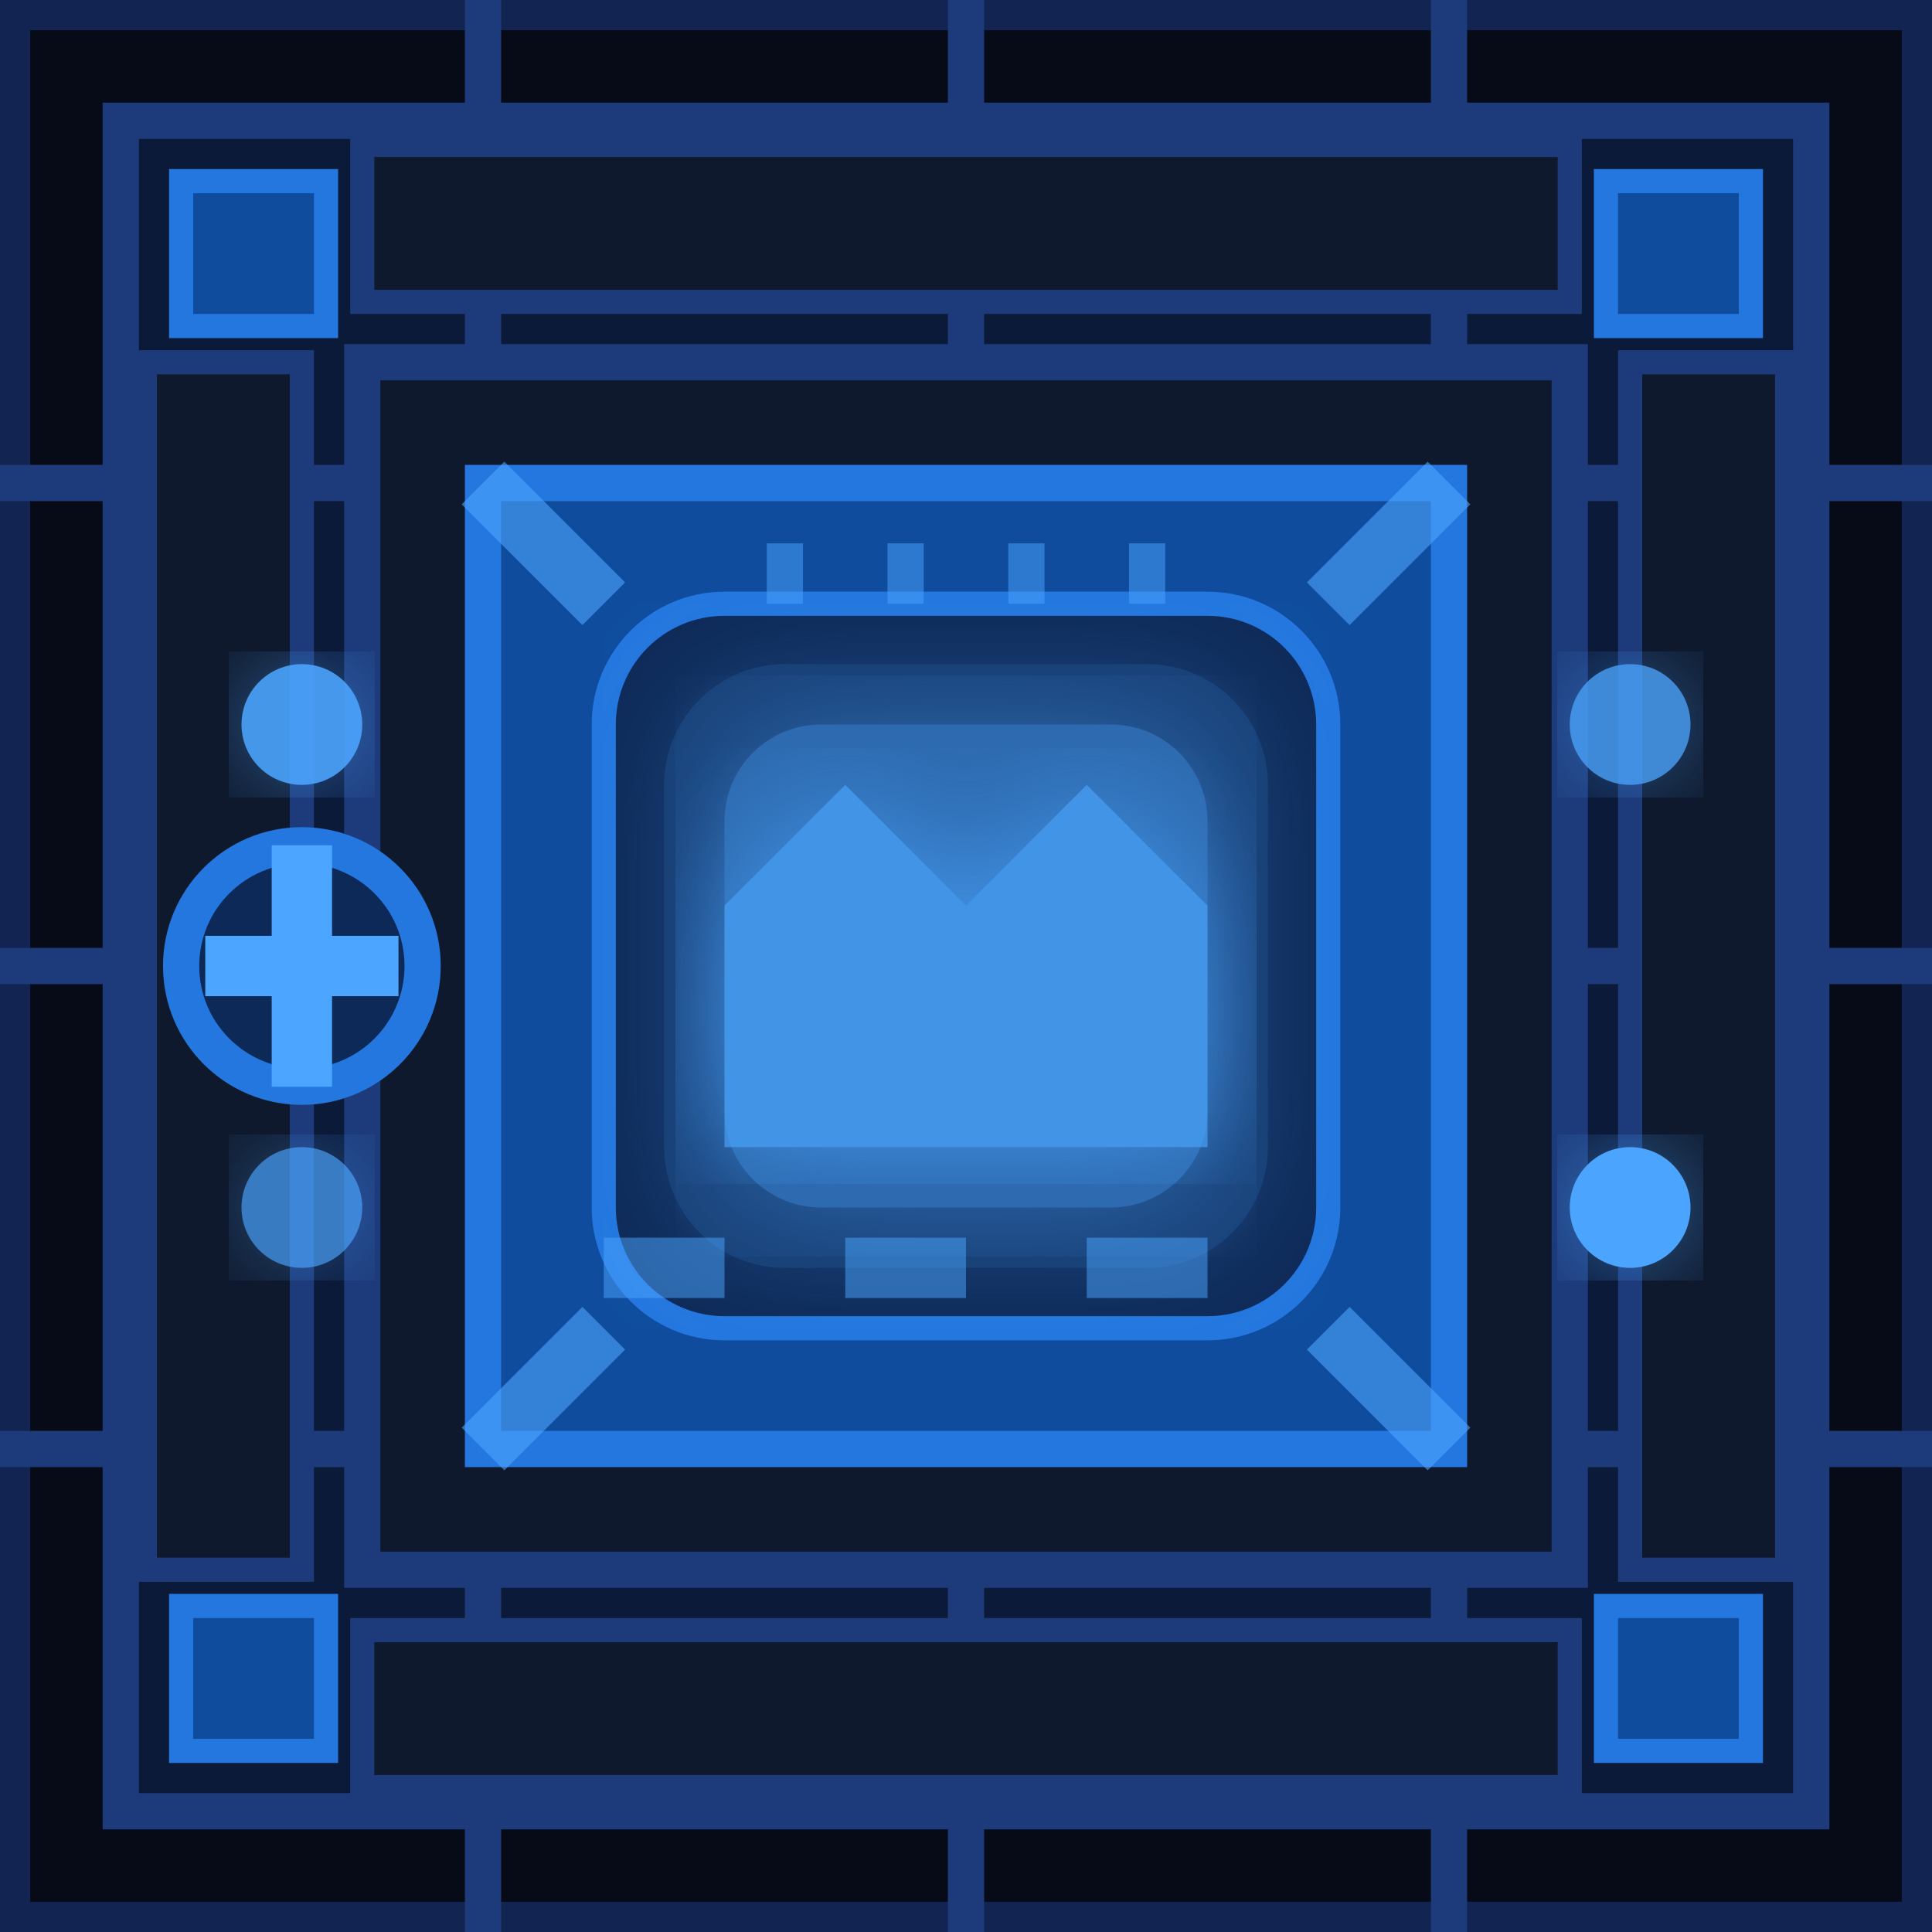
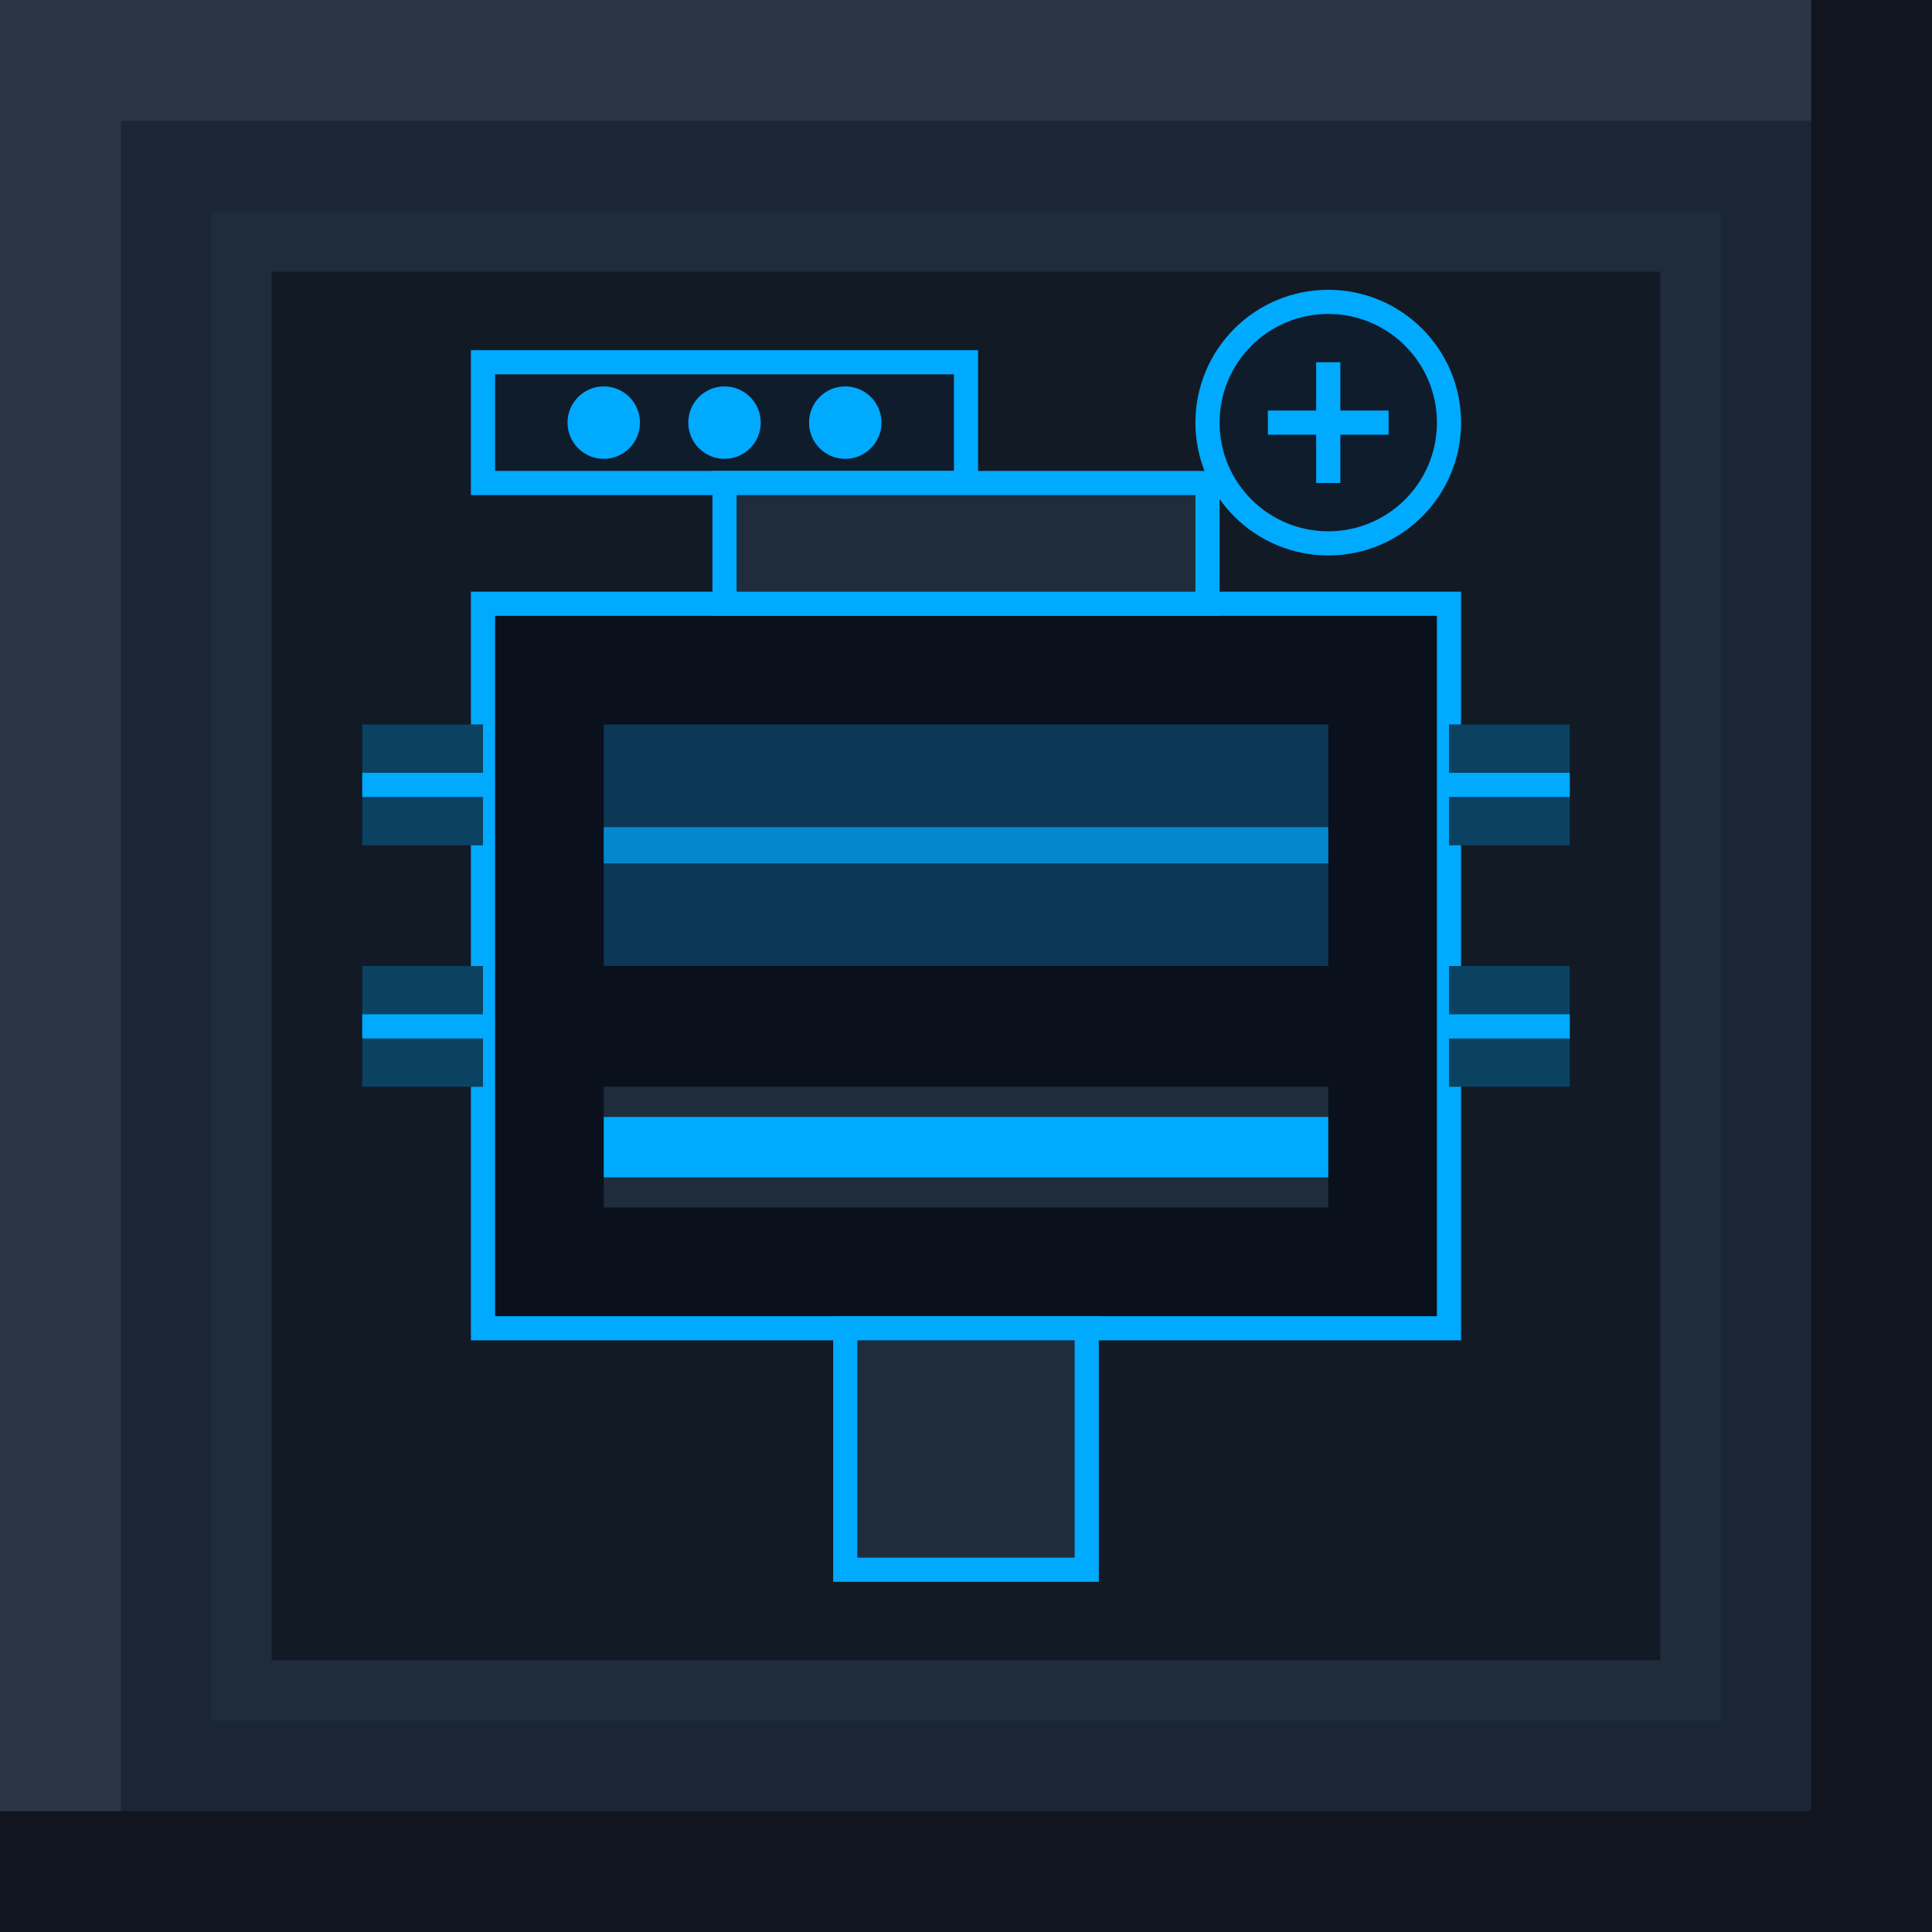
<svg xmlns="http://www.w3.org/2000/svg" width="16" height="16" viewBox="0 0 16 16">
-   <filter id="glow">
-     <feGaussianBlur stdDeviation="0.5" result="blur" />
-     <feComposite in="SourceGraphic" in2="blur" operator="over" />
-   </filter>
-   <rect x="0" y="0" width="16" height="16" fill="#070b18" stroke="#112452" stroke-width="0.5" />
-   <rect x="1" y="1" width="14" height="14" fill="#0c1a3a" stroke="#1d3b7a" stroke-width="0.3" />
-   <path d="M0,4 L16,4 M0,8 L16,8 M0,12 L16,12 M4,0 L4,16 M8,0 L8,16 M12,0 L12,16" stroke="#1d3b7a" stroke-width="0.3" />
-   <rect x="3" y="3" width="10" height="10" fill="#0f192d" stroke="#1d3b7a" stroke-width="0.3" />
-   <rect x="4" y="4" width="8" height="8" fill="#0f4c9e" stroke="#2377de" stroke-width="0.3" />
-   <rect x="5" y="5" width="6" height="6" fill="#0d2957" rx="1" stroke="#2377de" stroke-width="0.2" />
-   <rect x="5.5" y="5.5" width="5" height="5" fill="#4ca5ff" opacity="0.2" rx="1" filter="url(#glow)" />
-   <rect x="6" y="6" width="4" height="4" fill="#4ca5ff" opacity="0.4" rx="0.8" filter="url(#glow)" />
-   <path d="M6,7.5 L7,6.5 L8,7.5 L9,6.5 L10,7.5 L10,9.5 L6,9.5 Z" fill="#4ca5ff" opacity="0.7" filter="url(#glow)" />
-   <rect x="1.2" y="3" width="1.3" height="10" fill="#0f192d" stroke="#1d3b7a" stroke-width="0.2" />
-   <rect x="13.5" y="3" width="1.3" height="10" fill="#0f192d" stroke="#1d3b7a" stroke-width="0.2" />
-   <rect x="3" y="1.2" width="10" height="1.3" fill="#0f192d" stroke="#1d3b7a" stroke-width="0.2" />
-   <rect x="3" y="13.5" width="10" height="1.3" fill="#0f192d" stroke="#1d3b7a" stroke-width="0.2" />
-   <circle cx="2.5" cy="8" r="1" fill="#0d2957" stroke="#2377de" stroke-width="0.3" />
-   <path d="M2.5,7 L2.5,9" stroke="#4ca5ff" stroke-width="0.5" />
-   <path d="M1.7,8 L3.3,8" stroke="#4ca5ff" stroke-width="0.5" />
-   <rect x="1.5" y="1.5" width="1.2" height="1.2" fill="#0f4c9e" stroke="#2377de" stroke-width="0.2" />
-   <rect x="13.3" y="1.5" width="1.2" height="1.2" fill="#0f4c9e" stroke="#2377de" stroke-width="0.2" />
-   <rect x="1.5" y="13.3" width="1.2" height="1.2" fill="#0f4c9e" stroke="#2377de" stroke-width="0.2" />
-   <rect x="13.3" y="13.3" width="1.2" height="1.2" fill="#0f4c9e" stroke="#2377de" stroke-width="0.2" />
-   <circle cx="2.5" cy="6" r="0.5" fill="#4ca5ff" opacity="0.9" filter="url(#glow)" />
-   <circle cx="2.5" cy="10" r="0.5" fill="#4ca5ff" opacity="0.7" filter="url(#glow)" />
-   <circle cx="13.5" cy="6" r="0.5" fill="#4ca5ff" opacity="0.8" filter="url(#glow)" />
-   <circle cx="13.5" cy="10" r="0.5" fill="#4ca5ff" opacity="1" filter="url(#glow)" />
-   <path d="M4,4 L5,5 M12,4 L11,5 M4,12 L5,11 M12,12 L11,11" stroke="#4ca5ff" stroke-width="0.5" opacity="0.6" />
-   <path d="M5,10.5 L6,10.5 M7,10.5 L8,10.5 M9,10.5 L10,10.5 M11,10.5" stroke="#4ca5ff" stroke-width="0.5" opacity="0.5" />
-   <path d="M6.5,5 L6.5,4 M7.5,5 L7.5,4 M8.5,5 L8.5,4 M9.5,5 L9.5,4" stroke="#4ca5ff" stroke-width="0.3" opacity="0.5" stroke-dasharray="0.5,0.5" />
+   <rect width="16" height="16" fill="none" />
+   <rect x="0" y="0" width="16" height="16" fill="#1a2536" />
+   <rect x="0" y="0" width="16" height="1" fill="#2a3546" />
+   <rect x="0" y="0" width="1" height="16" fill="#2a3546" />
+   <rect x="0" y="15" width="16" height="1" fill="#101520" />
+   <rect x="15" y="0" width="1" height="16" fill="#101520" />
+   <rect x="2" y="2" width="12" height="12" fill="#121a26" stroke="#1e2c3c" stroke-width="0.5" />
+   <rect x="4" y="5" width="8" height="6" fill="#0a111c" stroke="#0af" stroke-width="0.2" />
+   <rect x="5" y="9" width="6" height="1" fill="#1e2c3c" />
+   <path d="M5,9.5 L11,9.5" stroke="#0af" stroke-width="0.5" />
+   <rect x="5" y="6" width="6" height="2" fill="#0f1c2c" />
+   <rect x="5" y="6" width="6" height="2" fill="#0af" opacity="0.2" />
+   <path d="M5,7 L11,7" stroke="#0af" stroke-width="0.3" opacity="0.7" />
+   <rect x="4" y="3" width="4" height="1" fill="#0f1c2c" stroke="#0af" stroke-width="0.2" />
+   <circle cx="5" cy="3.5" r="0.3" fill="#0af" />
+   <circle cx="6" cy="3.5" r="0.3" fill="#0af" />
+   <circle cx="7" cy="3.5" r="0.3" fill="#0af" />
+   <circle cx="11" cy="3.5" r="1" fill="#0f1c2c" stroke="#0af" stroke-width="0.2" />
+   <path d="M11,3 L11,4" stroke="#0af" stroke-width="0.2" />
+   <path d="M10.5,3.5 L11.5,3.5" stroke="#0af" stroke-width="0.2" />
+   <rect x="6" y="4" width="4" height="1" fill="#1e2c3c" stroke="#0af" stroke-width="0.2" />
+   <rect x="7" y="11" width="2" height="2" fill="#1e2c3c" stroke="#0af" stroke-width="0.2" />
+   <rect x="3" y="6" width="1" height="1" fill="#101520" />
+   <rect x="3" y="8" width="1" height="1" fill="#101520" />
+   <rect x="12" y="6" width="1" height="1" fill="#101520" />
+   <rect x="12" y="8" width="1" height="1" fill="#101520" />
+   <rect x="3" y="6" width="1" height="1" fill="#0af" opacity="0.3" />
+   <rect x="3" y="8" width="1" height="1" fill="#0af" opacity="0.3" />
+   <rect x="12" y="6" width="1" height="1" fill="#0af" opacity="0.3" />
+   <rect x="12" y="8" width="1" height="1" fill="#0af" opacity="0.3" />
+   <path d="M3,6.5 L4,6.5" stroke="#0af" stroke-width="0.2" />
+   <path d="M3,8.5 L4,8.5" stroke="#0af" stroke-width="0.2" />
+   <path d="M12,6.5 L13,6.5" stroke="#0af" stroke-width="0.2" />
+   <path d="M12,8.5 L13,8.5" stroke="#0af" stroke-width="0.2" />
</svg>
